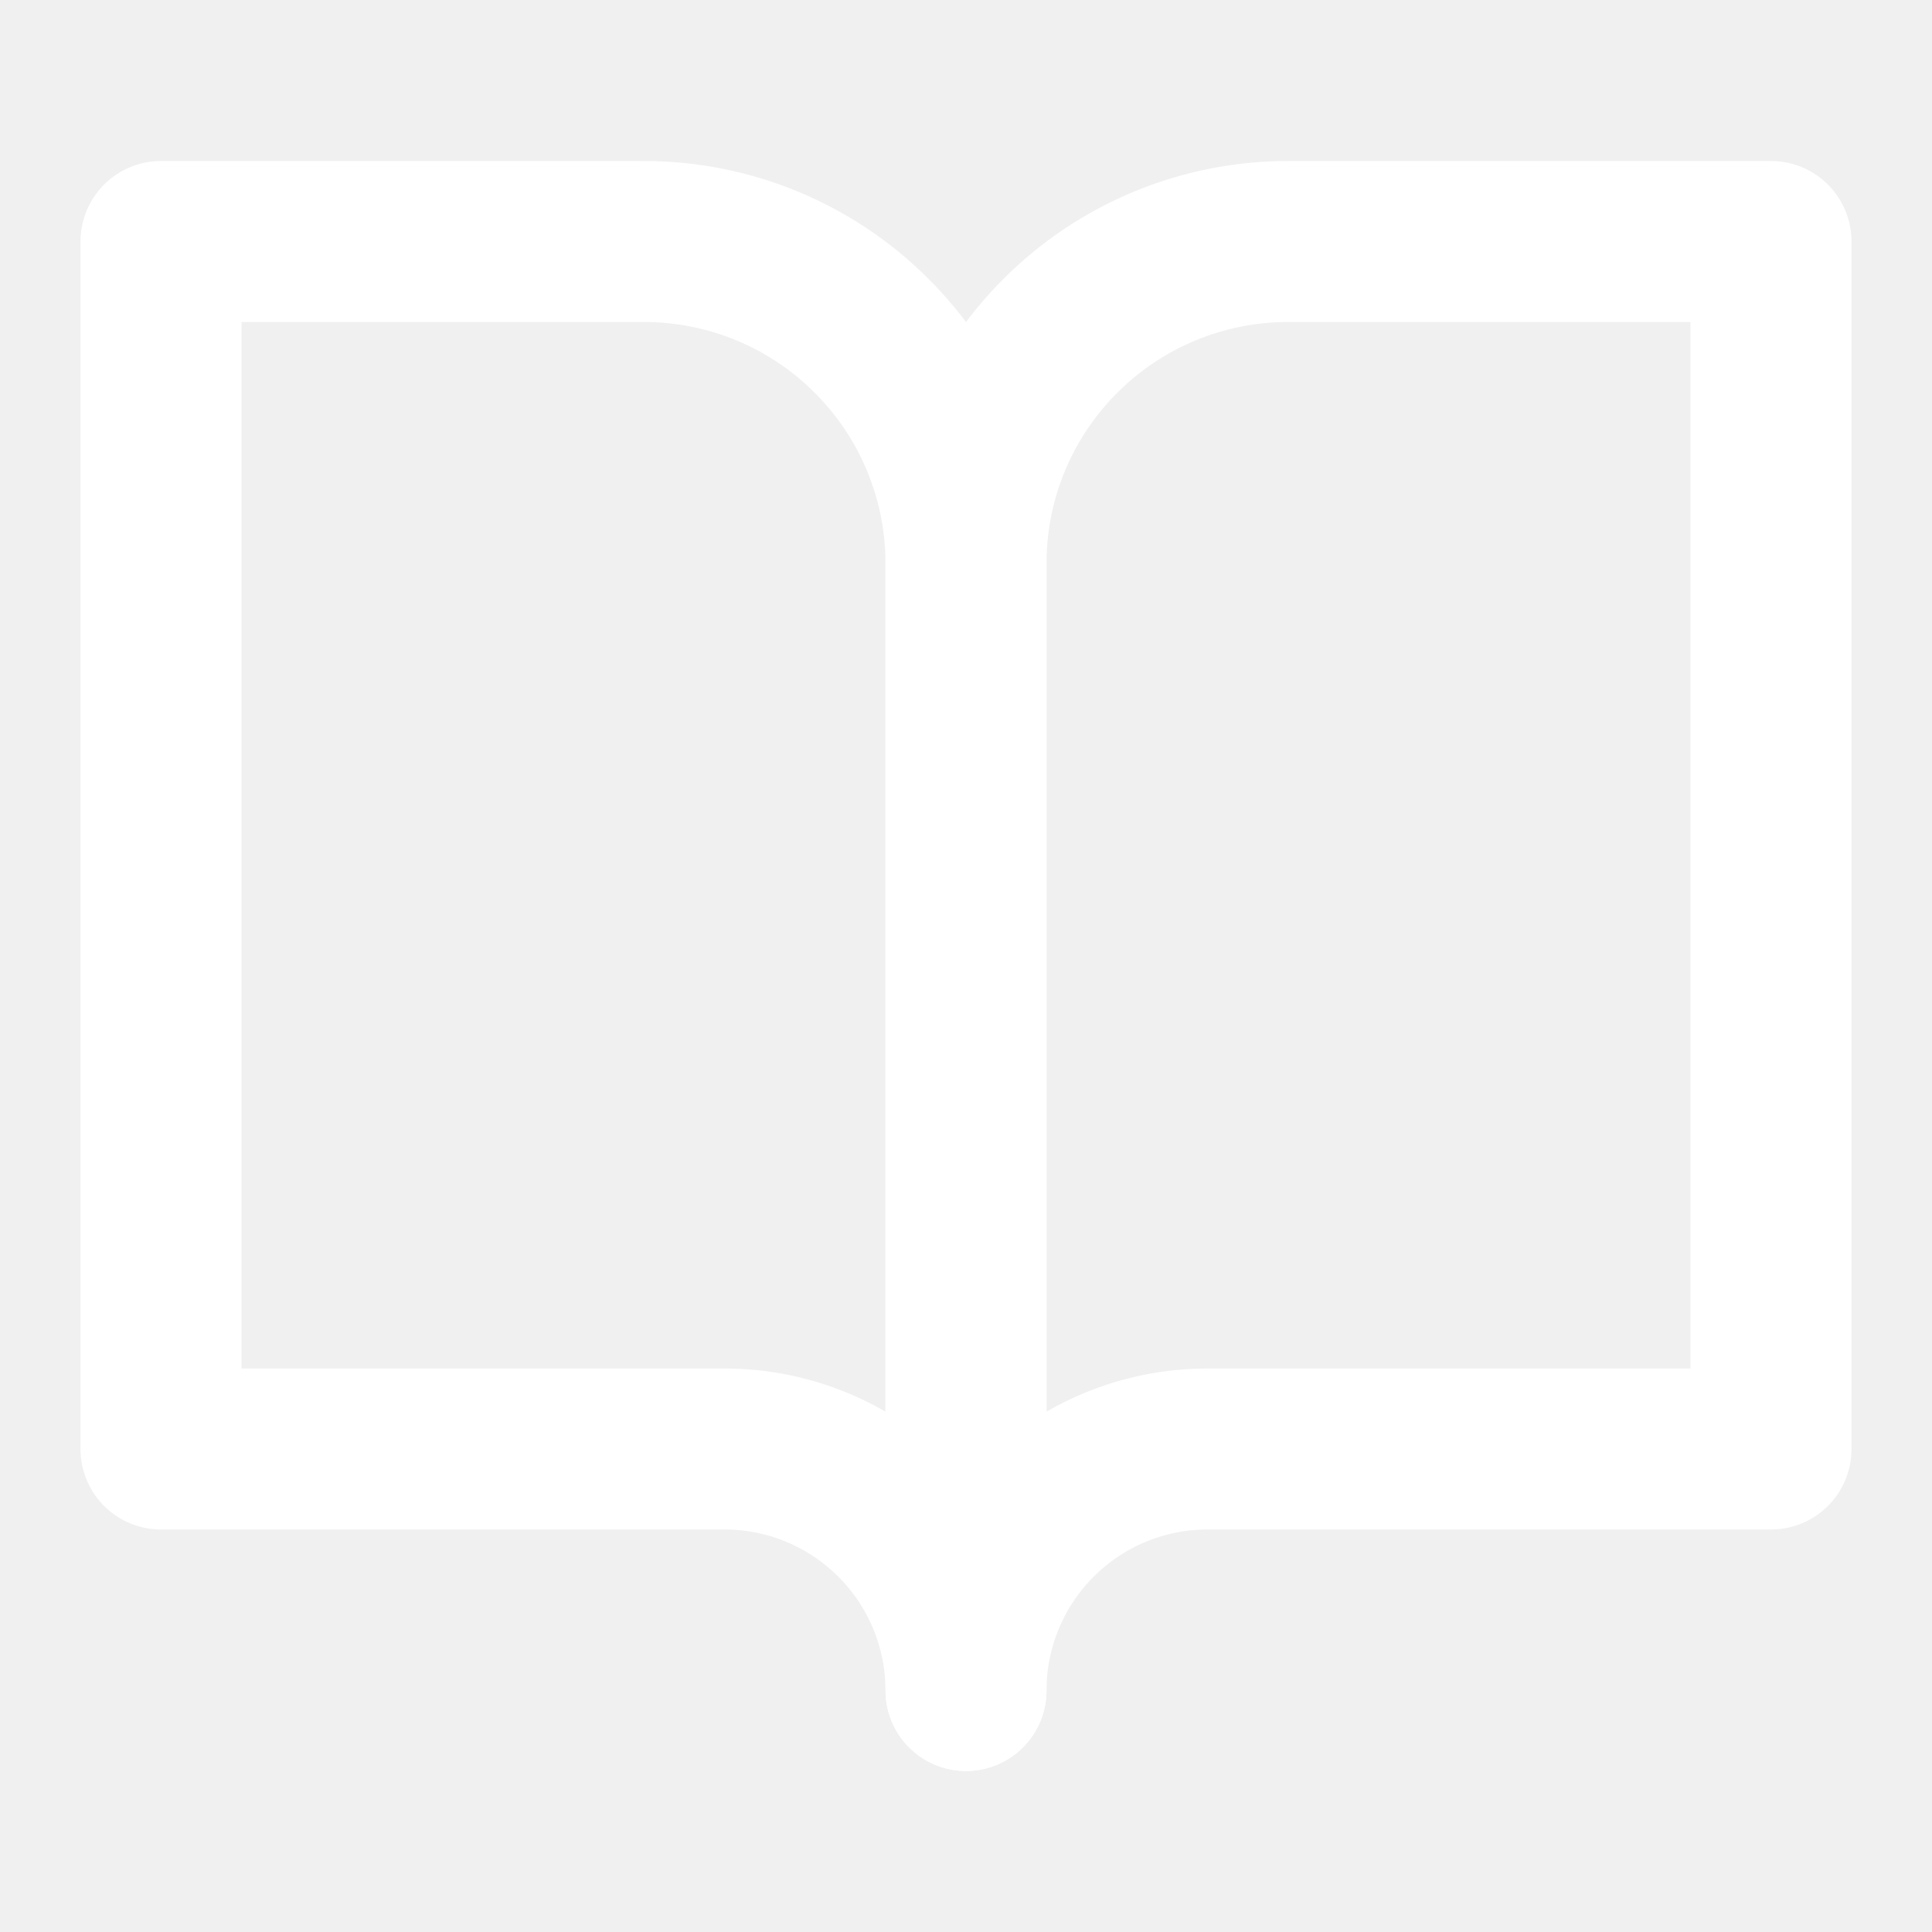
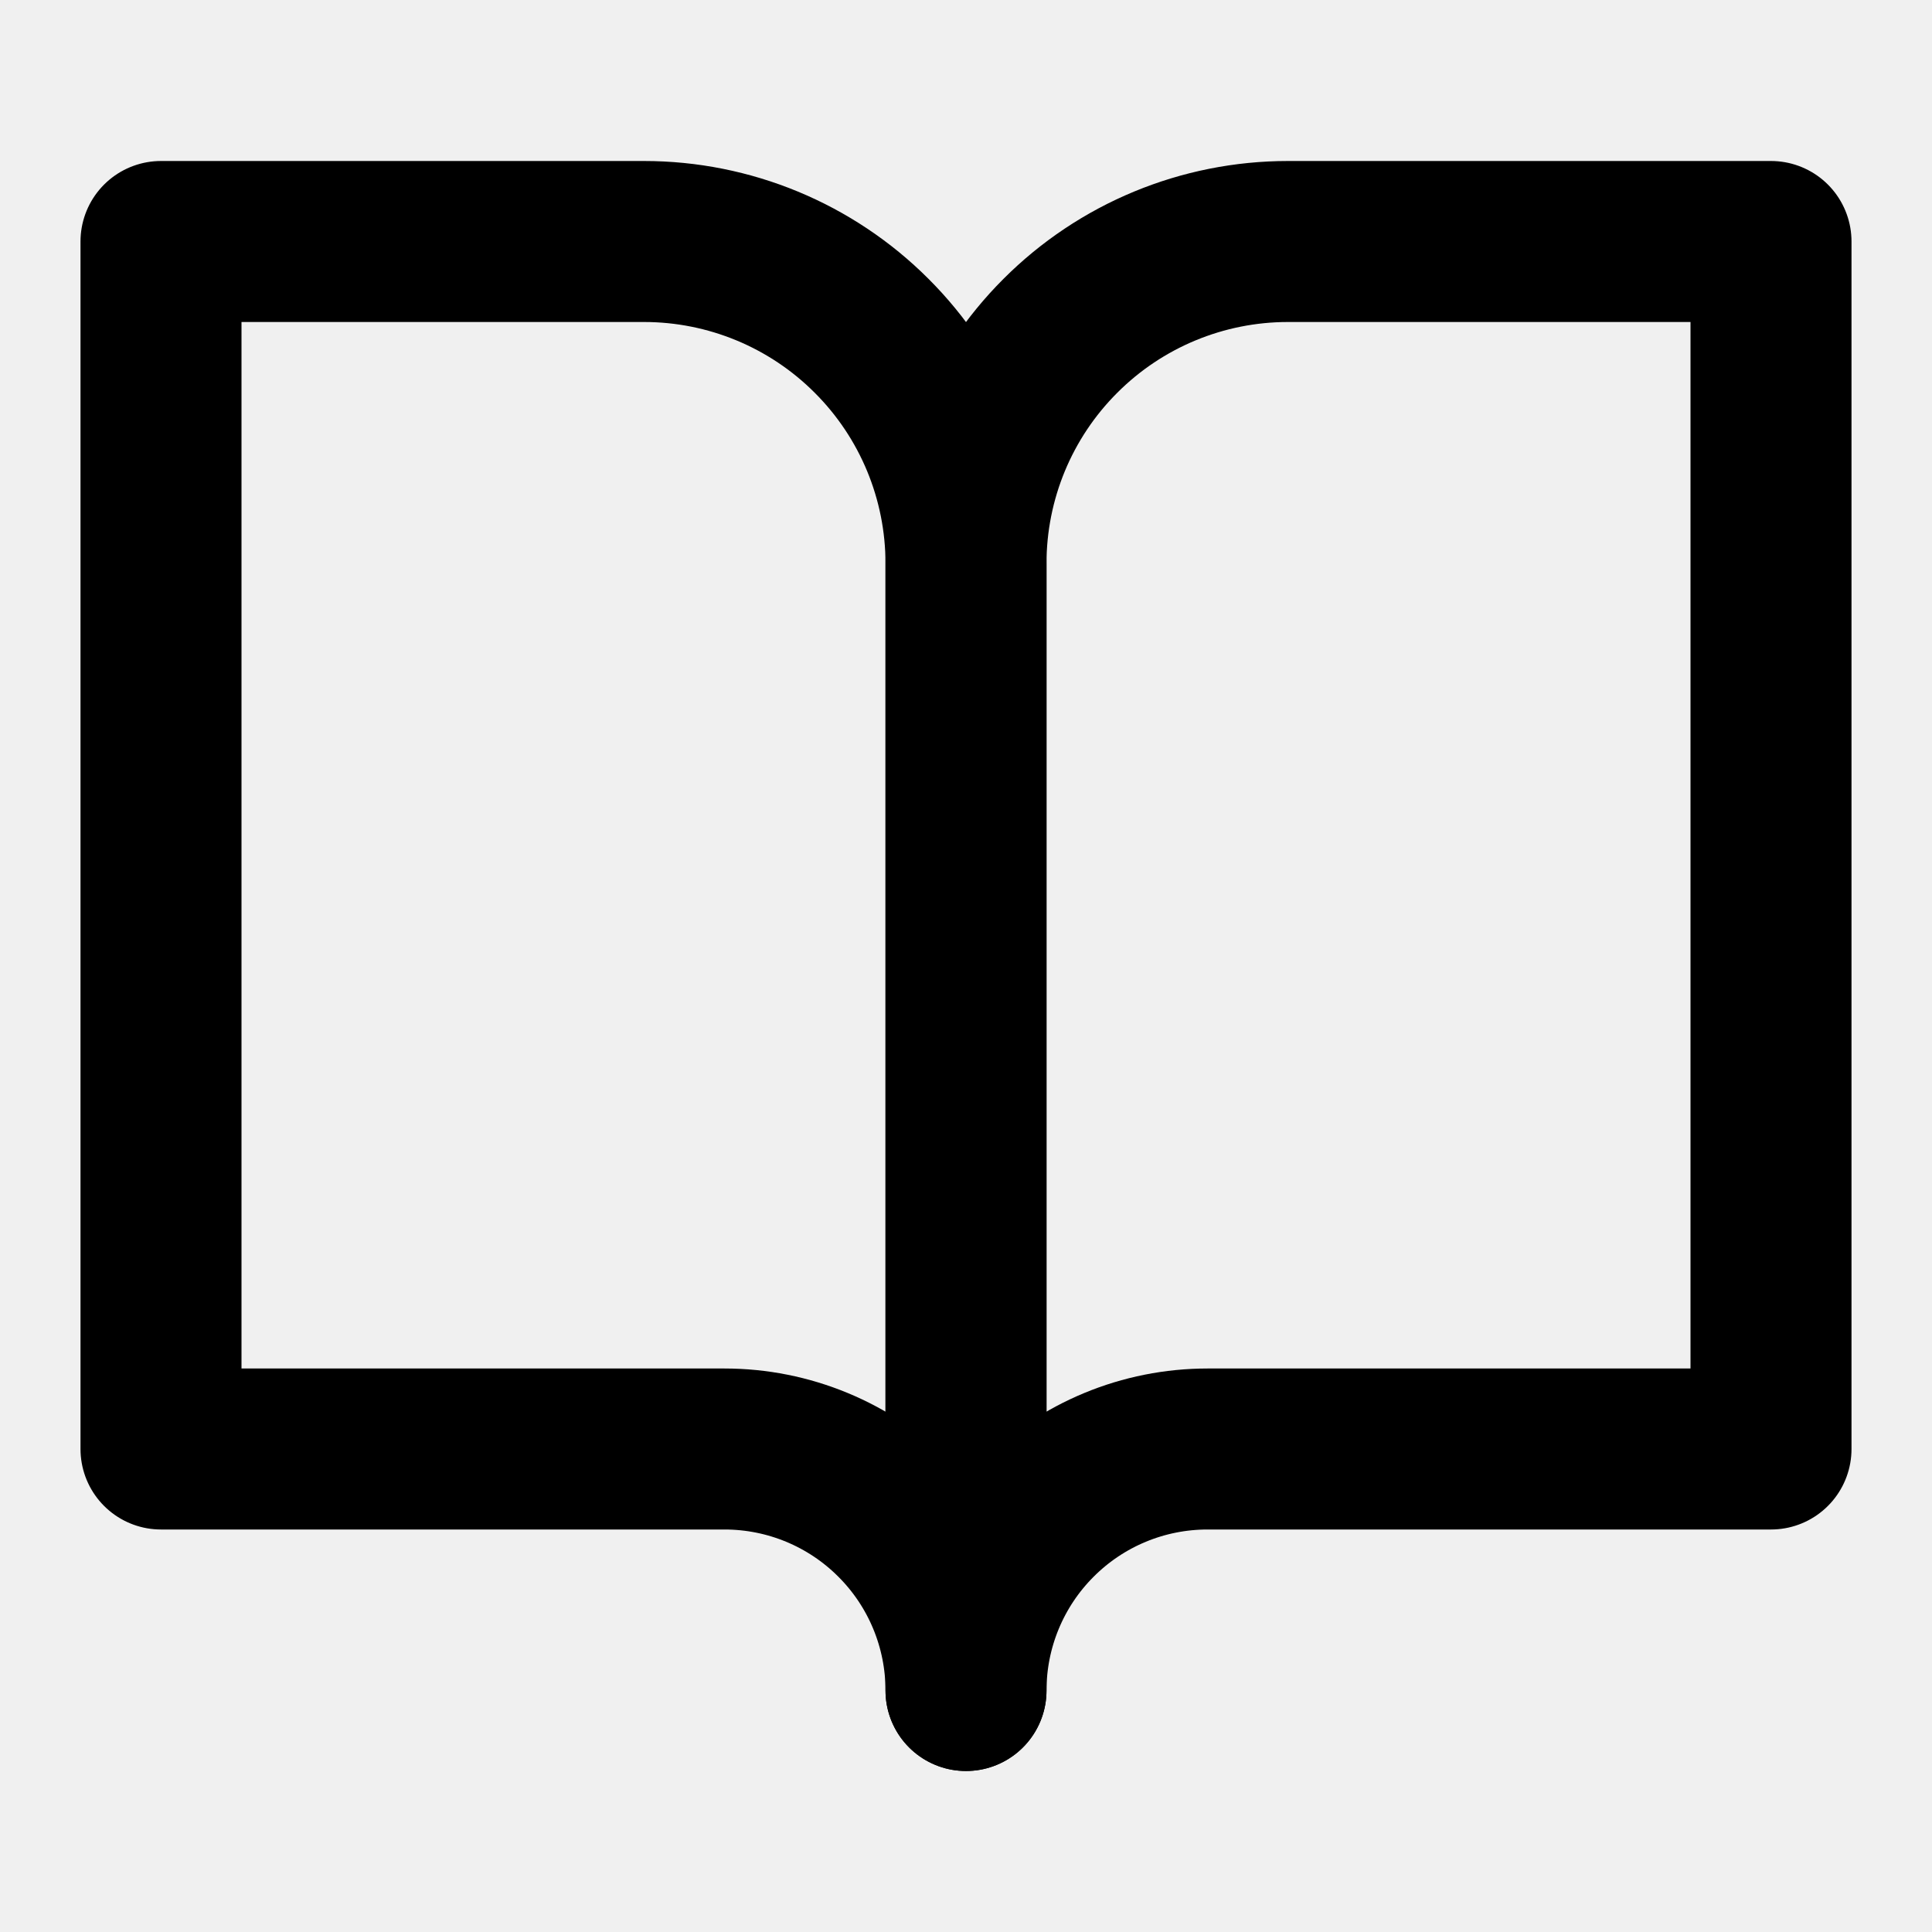
<svg xmlns="http://www.w3.org/2000/svg" width="24" height="24" viewBox="0 0 24 24" fill="none">
-   <path d="M22 3H16C14.939 3 13.922 3.421 13.172 4.172C12.421 4.922 12 5.939 12 7V21C12 20.204 12.316 19.441 12.879 18.879C13.441 18.316 14.204 18 15 18H22V3Z" stroke="white" stroke-width="2" stroke-linecap="round" stroke-linejoin="round" />
-   <path d="M2 3H8C9.061 3 10.078 3.421 10.828 4.172C11.579 4.922 12 5.939 12 7V21C12 20.204 11.684 19.441 11.121 18.879C10.559 18.316 9.796 18 9 18H2V3Z" stroke="white" stroke-width="2" stroke-linecap="round" stroke-linejoin="round" />
+   <path d="M22 3H16C14.939 3 13.922 3.421 13.172 4.172C12.421 4.922 12 5.939 12 7V21C12 20.204 12.316 19.441 12.879 18.879C13.441 18.316 14.204 18 15 18H22V3Z" stroke="#000000" stroke-width="2" stroke-linecap="round" stroke-linejoin="round" />
+   <path d="M2 3H8C9.061 3 10.078 3.421 10.828 4.172C11.579 4.922 12 5.939 12 7V21C12 20.204 11.684 19.441 11.121 18.879C10.559 18.316 9.796 18 9 18H2V3Z" stroke="#000000" stroke-width="2" stroke-linecap="round" stroke-linejoin="round" />
</svg>
